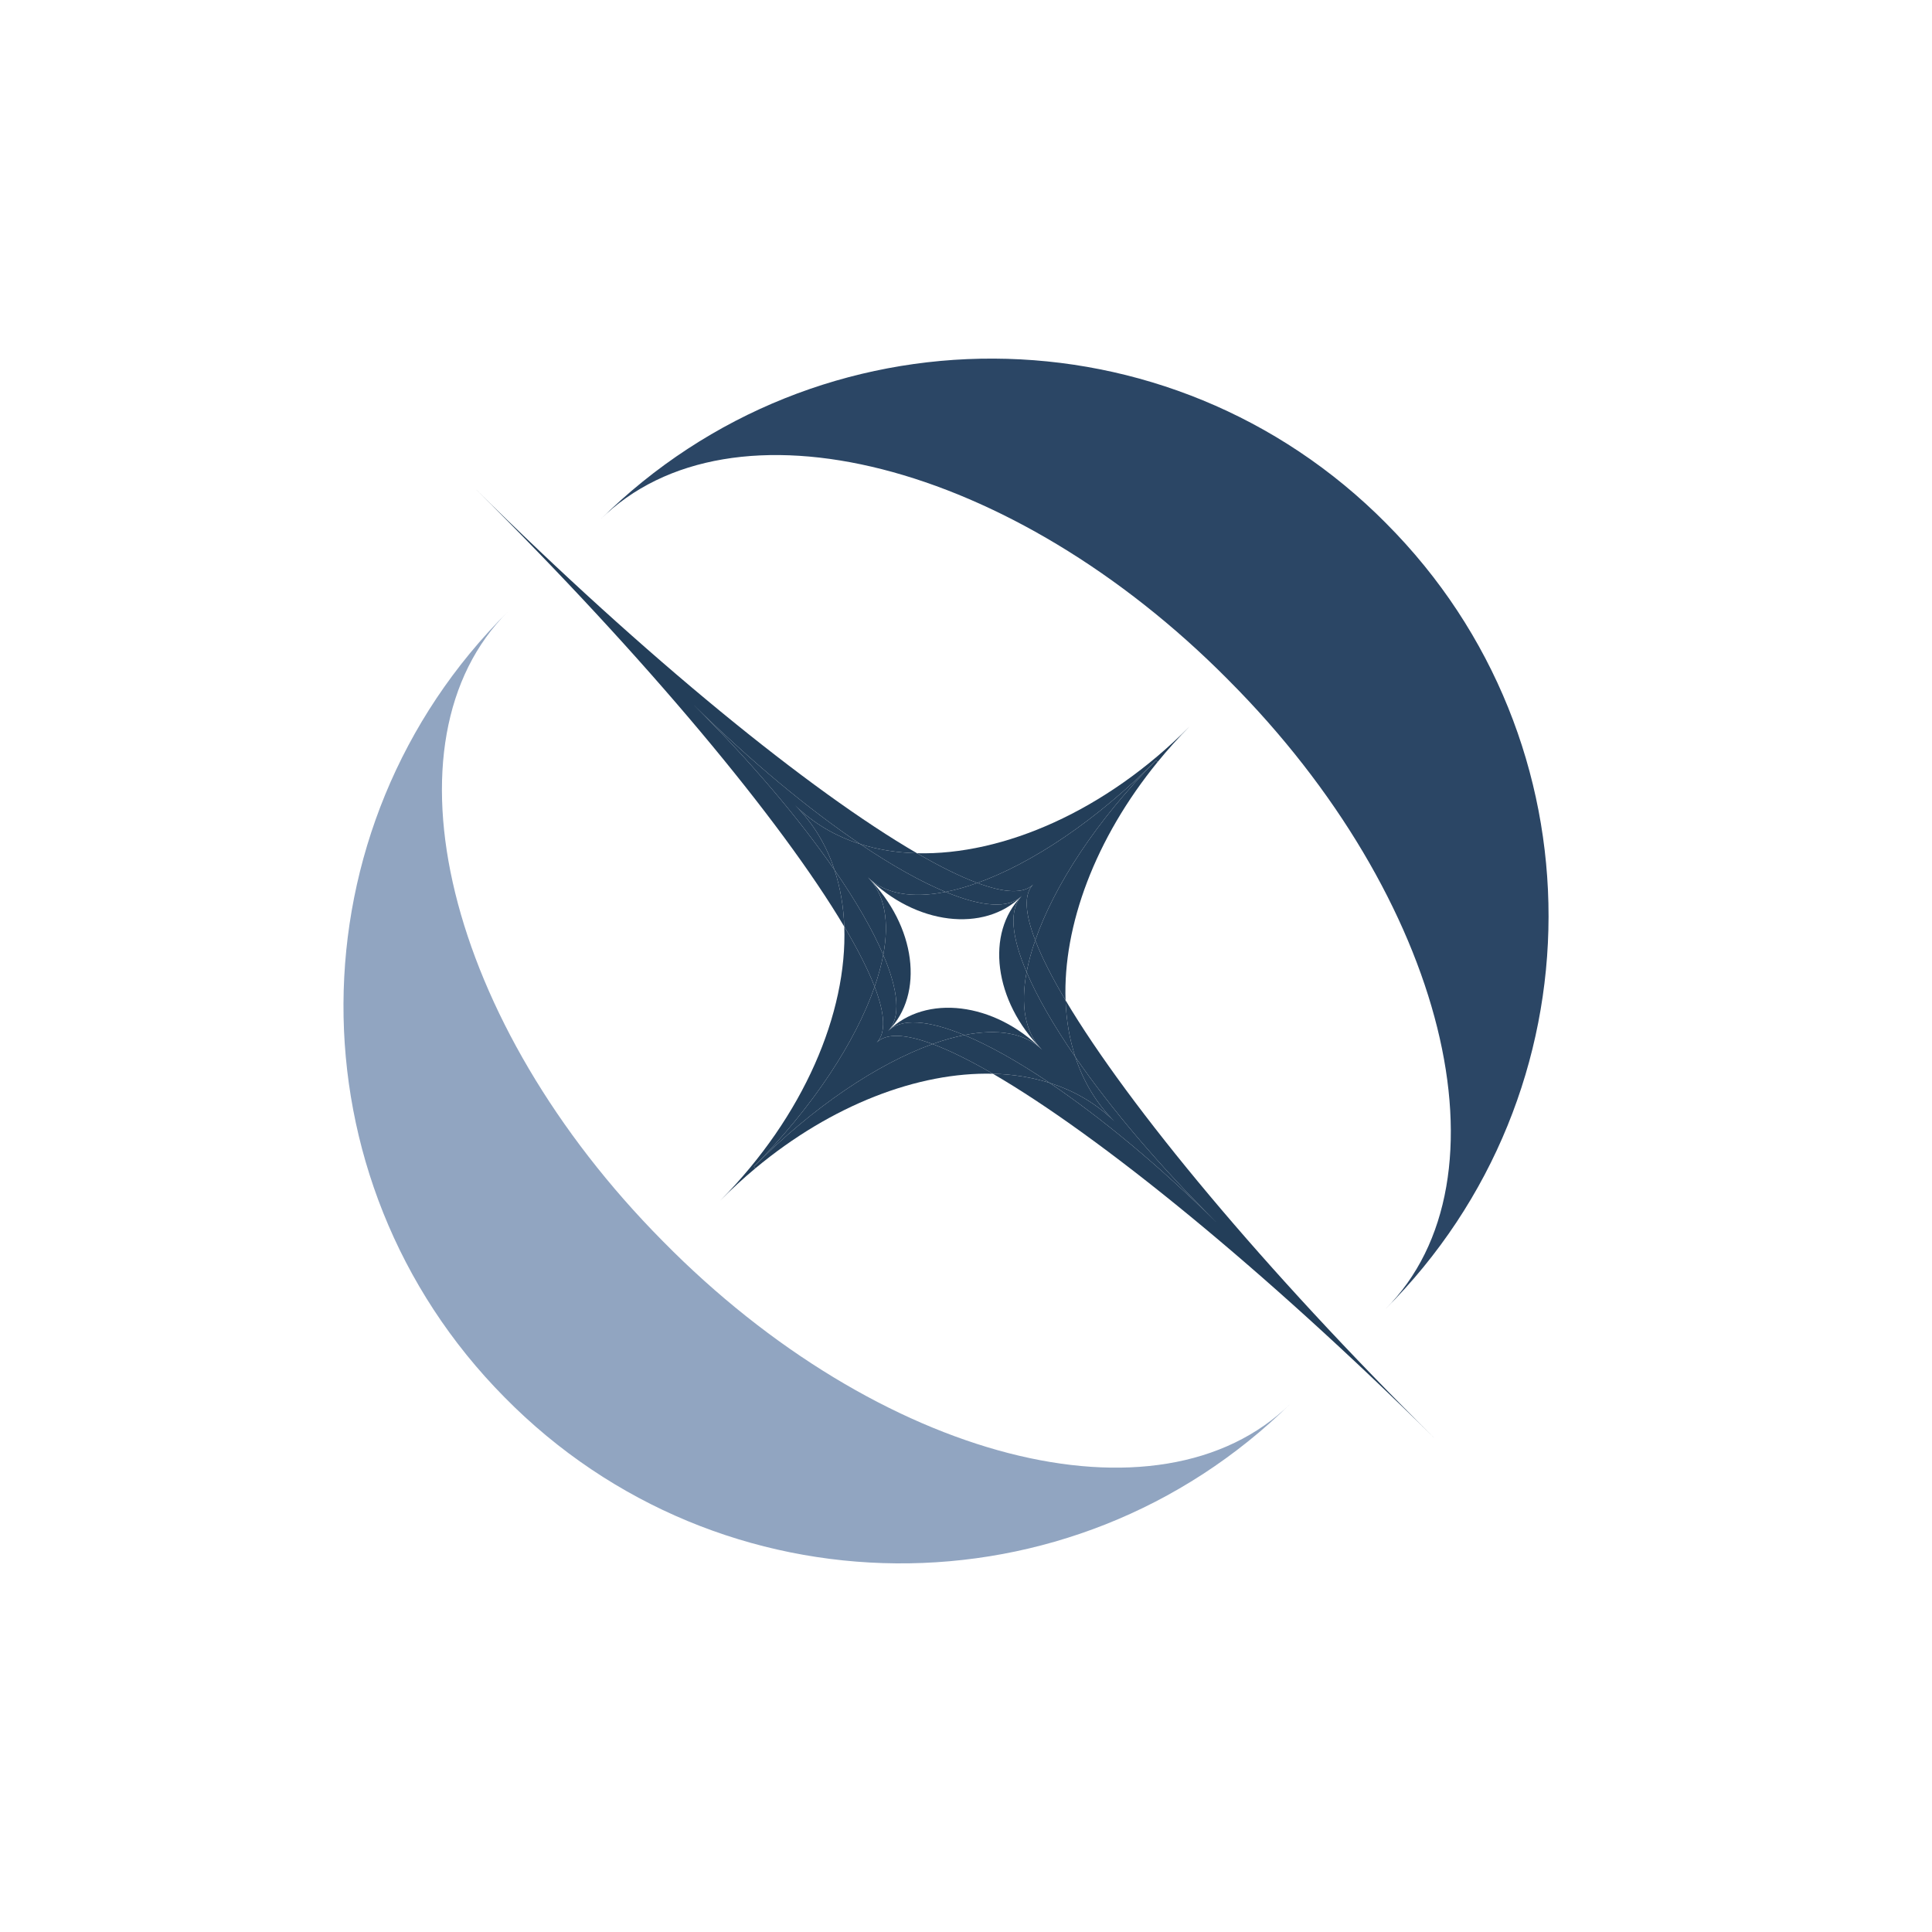
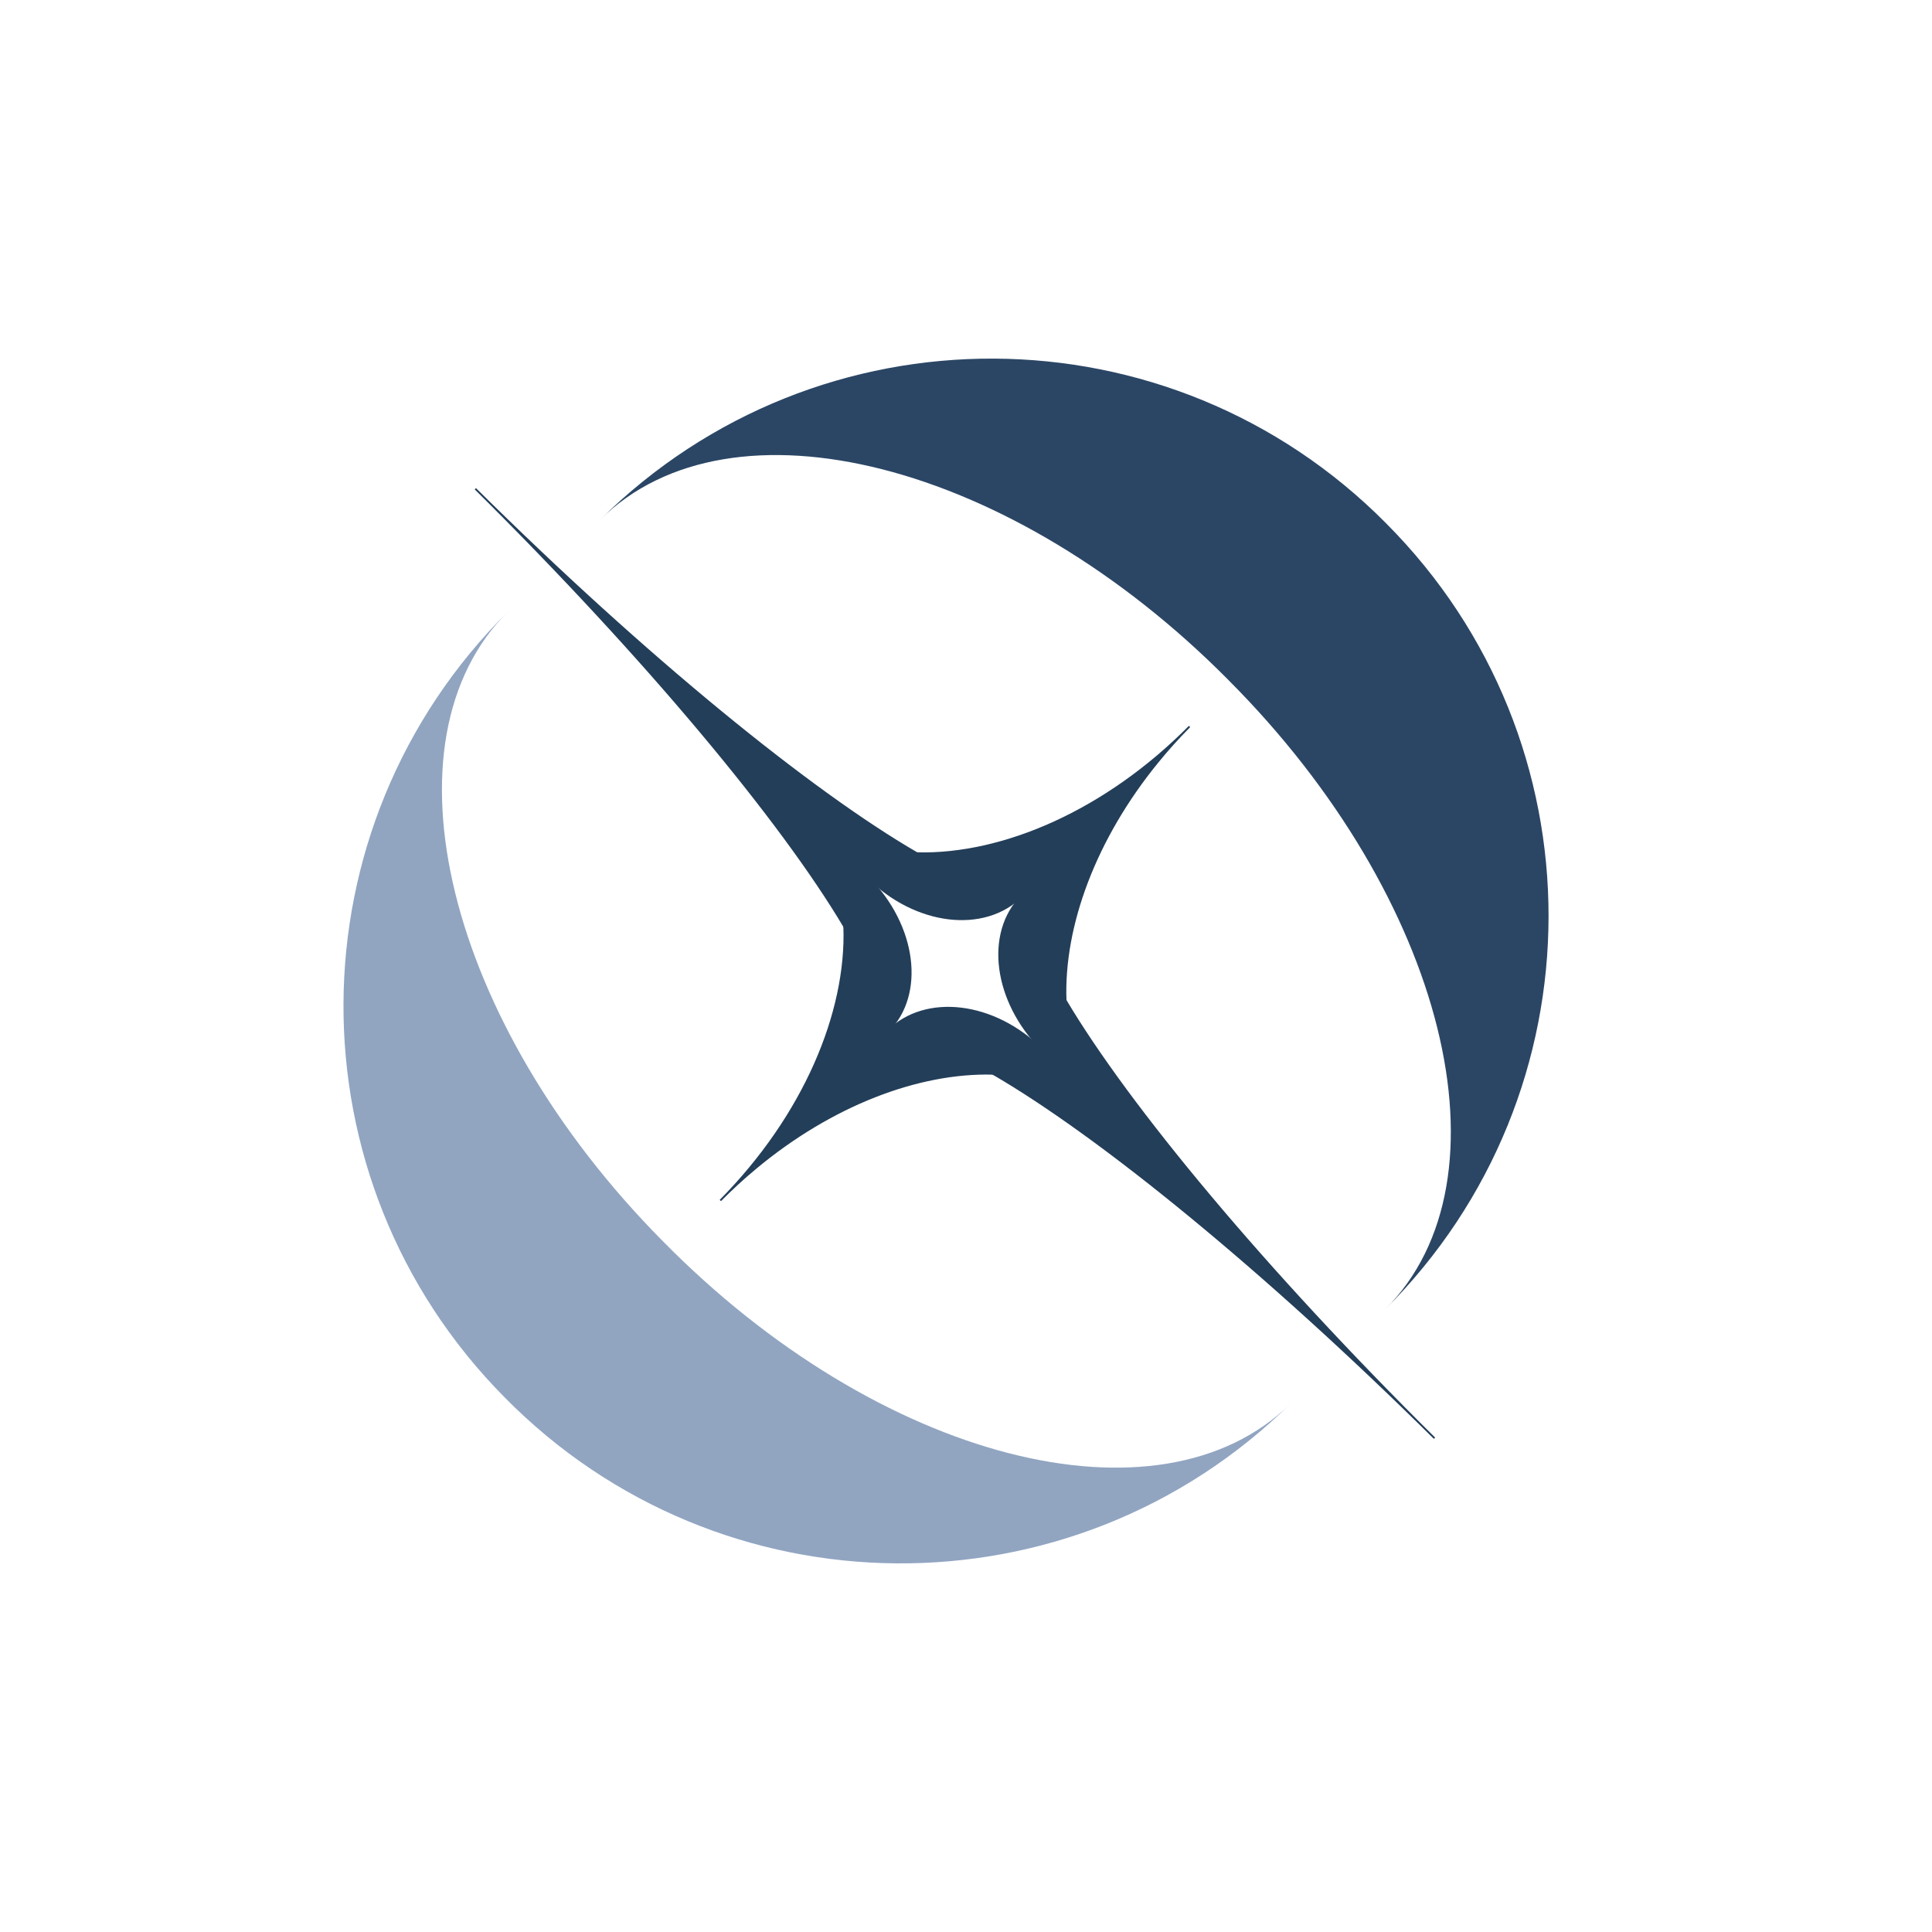
<svg xmlns="http://www.w3.org/2000/svg" version="1.1" x="0px" y="0px" width="1080px" height="1080px" viewBox="0 0 1080 1080" enable-background="new 0 0 1080 1080" xml:space="preserve">
  <g id="Circle" display="none">
    <circle display="inline" fill="none" stroke="#231F20" stroke-width="9" stroke-miterlimit="10" cx="540" cy="540" r="450" />
  </g>
  <g id="BackGround" display="none">
    <rect y="0" display="inline" fill="none" width="1080" height="1079.999" />
  </g>
  <g id="Color_Background" display="none">
    <rect y="0.001" display="inline" fill="#E6F0F9" width="1080" height="1079.999" />
  </g>
  <g id="Left_Moon">
    <g id="XMLID_3_">
      <g>
        <path fill="#91A5C1" d="M284.104,341.732c-73.196,72.519-34.627,229.913,86.241,351.911l0.292,0.295     c120.458,122.393,277.357,162.954,350.796,90.681c-122.405,120.458-318.915,118.885-439.372-3.508     C161.192,659.113,162.112,462.595,284.104,341.732z" />
      </g>
      <g>
		</g>
    </g>
  </g>
  <g id="Right_Moon">
    <g id="XMLID_9_">
      <g>
        <path fill="#2B4665" d="M774.874,292.561l-0.006,0.006c121.272,121.585,121.012,318.106-0.573,439.379     c72.953-72.764,33.853-230.033-87.42-351.618l-0.285-0.3C565.721,258.03,408.691,217.999,335.495,290.517     C457.487,169.655,654.006,170.563,774.874,292.561z" />
      </g>
      <g>
		</g>
    </g>
  </g>
  <g id="Rebranded_Star">
    <g id="XMLID_6_">
      <g>
        <path fill="#233E59" d="M664.957,406.114c-6.344,6.409-12.279,13.014-17.782,19.765l-0.953-0.839     c-33.264,33.605-69.374,57.586-99.884,68.53c-9.582-3.563-20.922-9.167-33.741-16.61     C560.813,478.203,618.297,453.251,664.957,406.114z" />
        <path fill="#233E59" d="M646.222,425.04l0.953,0.839c-35.023,42.896-53.011,91.656-51.518,133.301     c-7.559-12.729-13.284-24.006-16.943-33.551C589.34,495.002,612.958,458.645,646.222,425.04z" />
        <path fill="#233E59" d="M546.338,493.57c30.51-10.944,66.62-34.925,99.884-68.53c-33.264,33.605-56.882,69.962-67.508,100.588     c-5.802-15.1-6.457-25.866-1.186-31.192C572.257,499.762,561.489,499.211,546.338,493.57z" />
        <path fill="#233E59" d="M571.133,500.898c0.052-0.053,0.099-0.1,0.15-0.152c-7.379,7.455-5.952,22.627,2.596,42.684     c-3.448,18.393-0.979,33.567,8.359,43.091C555.674,559.695,550.712,521.527,571.133,500.898z" />
        <path fill="#233E59" d="M571.283,500.746c-0.052,0.052-0.099,0.1-0.15,0.152c-20.997,20.778-59.429,16.084-86.062-10.55     c9.6,9.502,24.935,11.911,43.504,8.236C548.718,506.928,563.904,508.2,571.283,500.746z" />
        <path fill="#233E59" d="M546.338,493.57c15.151,5.641,25.919,6.192,31.19,0.866c-5.271,5.326-4.616,16.092,1.186,31.192     c-2.16,6.189-3.771,12.151-4.835,17.801c-8.548-20.057-9.975-35.229-2.596-42.684c-7.379,7.455-22.565,6.182-42.708-2.161     C534.221,497.47,540.164,495.786,546.338,493.57z" />
        <path fill="#233E59" d="M512.597,476.96c12.818,7.443,24.159,13.047,33.741,16.61c-6.174,2.216-12.117,3.9-17.763,5.014     c-13.869-5.745-30.08-14.838-47.72-26.752C490.778,474.982,501.435,476.674,512.597,476.96z" />
        <path fill="#233E59" d="M578.714,525.628c3.659,9.545,9.385,20.823,16.943,33.551c0.4,11.159,2.207,21.805,5.452,31.688     c-12.081-17.517-21.352-33.636-27.23-47.438C574.942,537.779,576.554,531.818,578.714,525.628z" />
        <path fill="#233E59" d="M512.597,476.96c-11.163-0.287-21.819-1.978-31.742-5.128c-28.654-19.339-61.067-46.105-93.271-77.983     c32.205,31.878,59.299,64.017,78.929,92.473c3.251,9.89,5.051,20.529,5.452,31.688     c-35.292-59.375-110.857-150.37-206.239-244.786C361.106,367.64,452.867,442.274,512.597,476.96z" />
        <path fill="#233E59" d="M601.109,590.868c-3.245-9.884-5.052-20.529-5.452-31.688c35.292,59.374,110.857,150.37,206.239,244.786     c-95.382-94.416-187.142-169.051-246.872-203.737c11.162,0.287,21.826,1.985,31.742,5.129     c28.66,19.346,61.073,46.111,93.278,77.99C647.84,651.469,620.745,619.33,601.109,590.868z" />
        <path fill="#233E59" d="M480.855,471.832c17.64,11.914,33.851,21.007,47.72,26.752c-18.569,3.675-33.904,1.266-43.504-8.236     c0.108,0.107,0.216,0.214,0.32,0.327c9.337,9.524,11.807,24.699,8.358,43.091c-5.886-13.81-15.144-29.927-27.237-47.445     c-4.507-13.767-11.825-26.049-22.061-36.181C454.687,460.272,467.048,467.46,480.855,471.832z" />
        <path fill="#233E59" d="M573.879,543.43c5.879,13.803,15.149,29.922,27.23,47.438c4.512,13.762,11.825,26.049,22.061,36.182     c-10.235-10.133-22.597-17.32-36.403-21.692c-17.639-11.902-33.852-21.008-47.713-26.746c18.57-3.675,33.905-1.266,43.504,8.236     c-0.108-0.107-0.217-0.214-0.319-0.327C572.9,576.997,570.431,561.822,573.879,543.43z" />
        <path fill="#233E59" d="M480.855,471.832c-13.807-4.372-26.168-11.56-36.404-21.692c10.236,10.132,17.554,22.414,22.061,36.181     c-19.629-28.456-46.724-60.594-78.929-92.473C419.788,425.727,452.201,452.493,480.855,471.832z" />
        <path fill="#233E59" d="M623.17,627.05c-10.235-10.133-17.549-22.42-22.061-36.182c19.636,28.462,46.73,60.601,78.936,92.479     c-32.205-31.879-64.618-58.645-93.278-77.99C600.573,609.729,612.935,616.917,623.17,627.05z" />
        <path fill="#233E59" d="M496.496,576.298c20.997-20.777,59.429-16.084,86.062,10.55c-9.6-9.502-24.935-11.911-43.504-8.236     c-20.143-8.343-35.329-9.615-42.708-2.16C496.397,576.398,496.444,576.351,496.496,576.298z" />
        <path fill="#233E59" d="M493.749,533.766c3.449-18.392,0.979-33.567-8.358-43.091c26.563,26.826,31.526,64.994,11.105,85.623     c-0.052,0.053-0.099,0.101-0.151,0.153C503.724,568.996,502.297,553.823,493.749,533.766z" />
        <path fill="#233E59" d="M466.512,486.321c12.093,17.518,21.351,33.635,27.237,47.445c-1.056,5.658-2.68,11.618-4.833,17.814     c-3.66-9.546-9.38-20.829-16.953-33.57C471.563,506.851,469.764,496.211,466.512,486.321z" />
        <path fill="#233E59" d="M539.053,578.611c13.862,5.738,30.075,14.844,47.713,26.746c-9.916-3.144-20.58-4.842-31.742-5.129     c-12.805-7.429-24.14-13.039-33.722-16.602C527.469,581.405,533.414,579.732,539.053,578.611z" />
        <path fill="#233E59" d="M493.749,533.766c8.548,20.057,9.975,35.23,2.596,42.685c7.379-7.455,22.566-6.183,42.708,2.16     c-5.64,1.121-11.584,2.794-17.751,5.016c-15.159-5.647-25.931-6.193-31.202-0.867c5.271-5.326,4.611-16.087-1.184-31.18     C491.069,545.384,492.693,539.424,493.749,533.766z" />
        <path fill="#233E59" d="M471.964,518.01c7.573,12.742,13.292,24.024,16.953,33.57c-10.634,30.619-34.246,66.971-67.51,100.576     l0.848,0.943c-6.695,5.572-13.239,11.574-19.583,17.982C449.331,623.945,473.697,566.21,471.964,518.01z" />
        <path fill="#233E59" d="M521.302,583.627c9.582,3.563,20.917,9.173,33.722,16.602c-41.659-1.069-90.232,17.413-132.77,52.871     l-0.848-0.943C454.67,618.551,490.785,594.564,521.302,583.627z" />
        <path fill="#233E59" d="M488.917,551.58c5.794,15.093,6.455,25.854,1.184,31.18c5.271-5.326,16.043-4.78,31.202,0.867     c-30.517,10.938-66.632,34.924-99.896,68.529C454.67,618.551,478.283,582.199,488.917,551.58z" />
      </g>
      <g>
- 		</g>
+         <path fill="none" stroke="#233E59" stroke-miterlimit="10" d="M512.597,476.96c48.215,1.242,105.7-23.709,152.36-70.847     c-6.344,6.409-12.279,13.014-17.782,19.765c-35.023,42.896-53.011,91.656-51.518,133.301     c-7.559-12.729-13.284-24.006-16.943-33.551c-5.802-15.1-6.457-25.866-1.186-31.192c-5.271,5.326-16.039,4.775-31.19-0.866     C536.756,490.008,525.416,484.403,512.597,476.96z" />
+         <path fill="none" stroke="#233E59" stroke-miterlimit="10" d="M471.964,518.01c-35.292-59.375-110.857-150.37-206.239-244.786     c95.381,94.416,187.142,169.05,246.872,203.736c-11.163-0.287-21.819-1.978-31.742-5.128     c-13.807-4.372-26.168-11.56-36.404-21.692c10.236,10.132,17.554,22.414,22.061,36.181     C469.764,496.211,471.563,506.851,471.964,518.01z" />
+         <path fill="none" stroke="#233E59" stroke-miterlimit="10" d="M595.657,559.18c35.292,59.374,110.857,150.37,206.239,244.786     c-95.382-94.416-187.142-169.051-246.872-203.737c11.162,0.287,21.826,1.985,31.742,5.129     c13.807,4.372,26.168,11.56,36.403,21.692c-10.235-10.133-17.549-22.42-22.061-36.182     C597.864,580.984,596.058,570.339,595.657,559.18z" />
+         <path fill="none" stroke="#233E59" stroke-miterlimit="10" d="M422.254,653.1c-6.695,5.572-13.239,11.574-19.583,17.982     c46.66-47.137,71.025-104.872,69.292-153.072c7.573,12.742,13.292,24.024,16.953,33.57c5.794,15.093,6.455,25.854,1.184,31.18     c5.271-5.326,16.043-4.78,31.202,0.867c9.582,3.563,20.917,9.173,33.722,16.602C513.366,599.159,464.792,617.642,422.254,653.1z" />
+         <path fill="none" stroke="#233E59" stroke-miterlimit="10" d="M528.575,498.584c5.646-1.114,11.589-2.798,17.763-5.014     c30.51-10.944,66.62-34.925,99.884-68.53c-33.264,33.605-56.882,69.962-67.508,100.588c-2.16,6.189-3.771,12.151-4.835,17.801     c-8.548-20.057-9.975-35.229-2.596-42.684C563.904,508.2,548.718,506.928,528.575,498.584z" />
+         <path fill="none" stroke="#233E59" stroke-miterlimit="10" d="M485.391,490.675c9.337,9.524,11.807,24.699,8.358,43.091     c-5.886-13.81-15.144-29.927-27.237-47.445c-19.629-28.456-46.724-60.594-78.929-92.473     c32.205,31.878,64.618,58.645,93.271,77.983c17.64,11.914,33.851,21.007,47.72,26.752c-18.569,3.675-33.904,1.266-43.504-8.236" />
+         <path fill="none" stroke="#233E59" stroke-miterlimit="10" d="M582.238,586.521c-9.338-9.523-11.808-24.698-8.359-43.091     c5.879,13.803,15.149,29.922,27.23,47.438c19.636,28.462,46.73,60.601,78.936,92.479c-32.205-31.879-64.618-58.645-93.278-77.99     c-17.639-11.902-33.852-21.008-47.713-26.746c18.57-3.675,33.905-1.266,43.504,8.236" />
+         <path fill="none" stroke="#233E59" stroke-miterlimit="10" d="M421.406,652.156c33.264-33.605,56.876-69.957,67.51-100.576     c2.152-6.196,3.776-12.156,4.833-17.814c8.548,20.057,9.975,35.23,2.596,42.685c7.379-7.455,22.566-6.183,42.708,2.16     c-5.64,1.121-11.584,2.794-17.751,5.016C490.785,594.564,454.67,618.551,421.406,652.156z" />
+         <path fill="none" stroke="#233E59" stroke-miterlimit="10" d="M485.071,490.348c26.633,26.634,65.065,31.328,86.062,10.55" />
+         <path fill="none" stroke="#233E59" stroke-miterlimit="10" d="M582.558,586.848c-0.108-0.107-0.217-0.214-0.319-0.327     c-26.564-26.825-31.526-64.993-11.105-85.623c0.052-0.053,0.099-0.1,0.15-0.152" />
+         <path fill="none" stroke="#233E59" stroke-miterlimit="10" d="M582.558,586.848c-26.633-26.634-65.065-31.327-86.062-10.55" />
+         <path fill="none" stroke="#233E59" stroke-miterlimit="10" d="M485.071,490.348c0.108,0.107,0.216,0.214,0.32,0.327     c26.563,26.826,31.526,64.994,11.105,85.623c-0.052,0.053-0.099,0.101-0.151,0.153" />
+       </g>
    </g>
    <g>
	</g>
    <g>
	</g>
    <g>
	</g>
    <g>
	</g>
    <g>
	</g>
    <g>
	</g>
  </g>
</svg>
